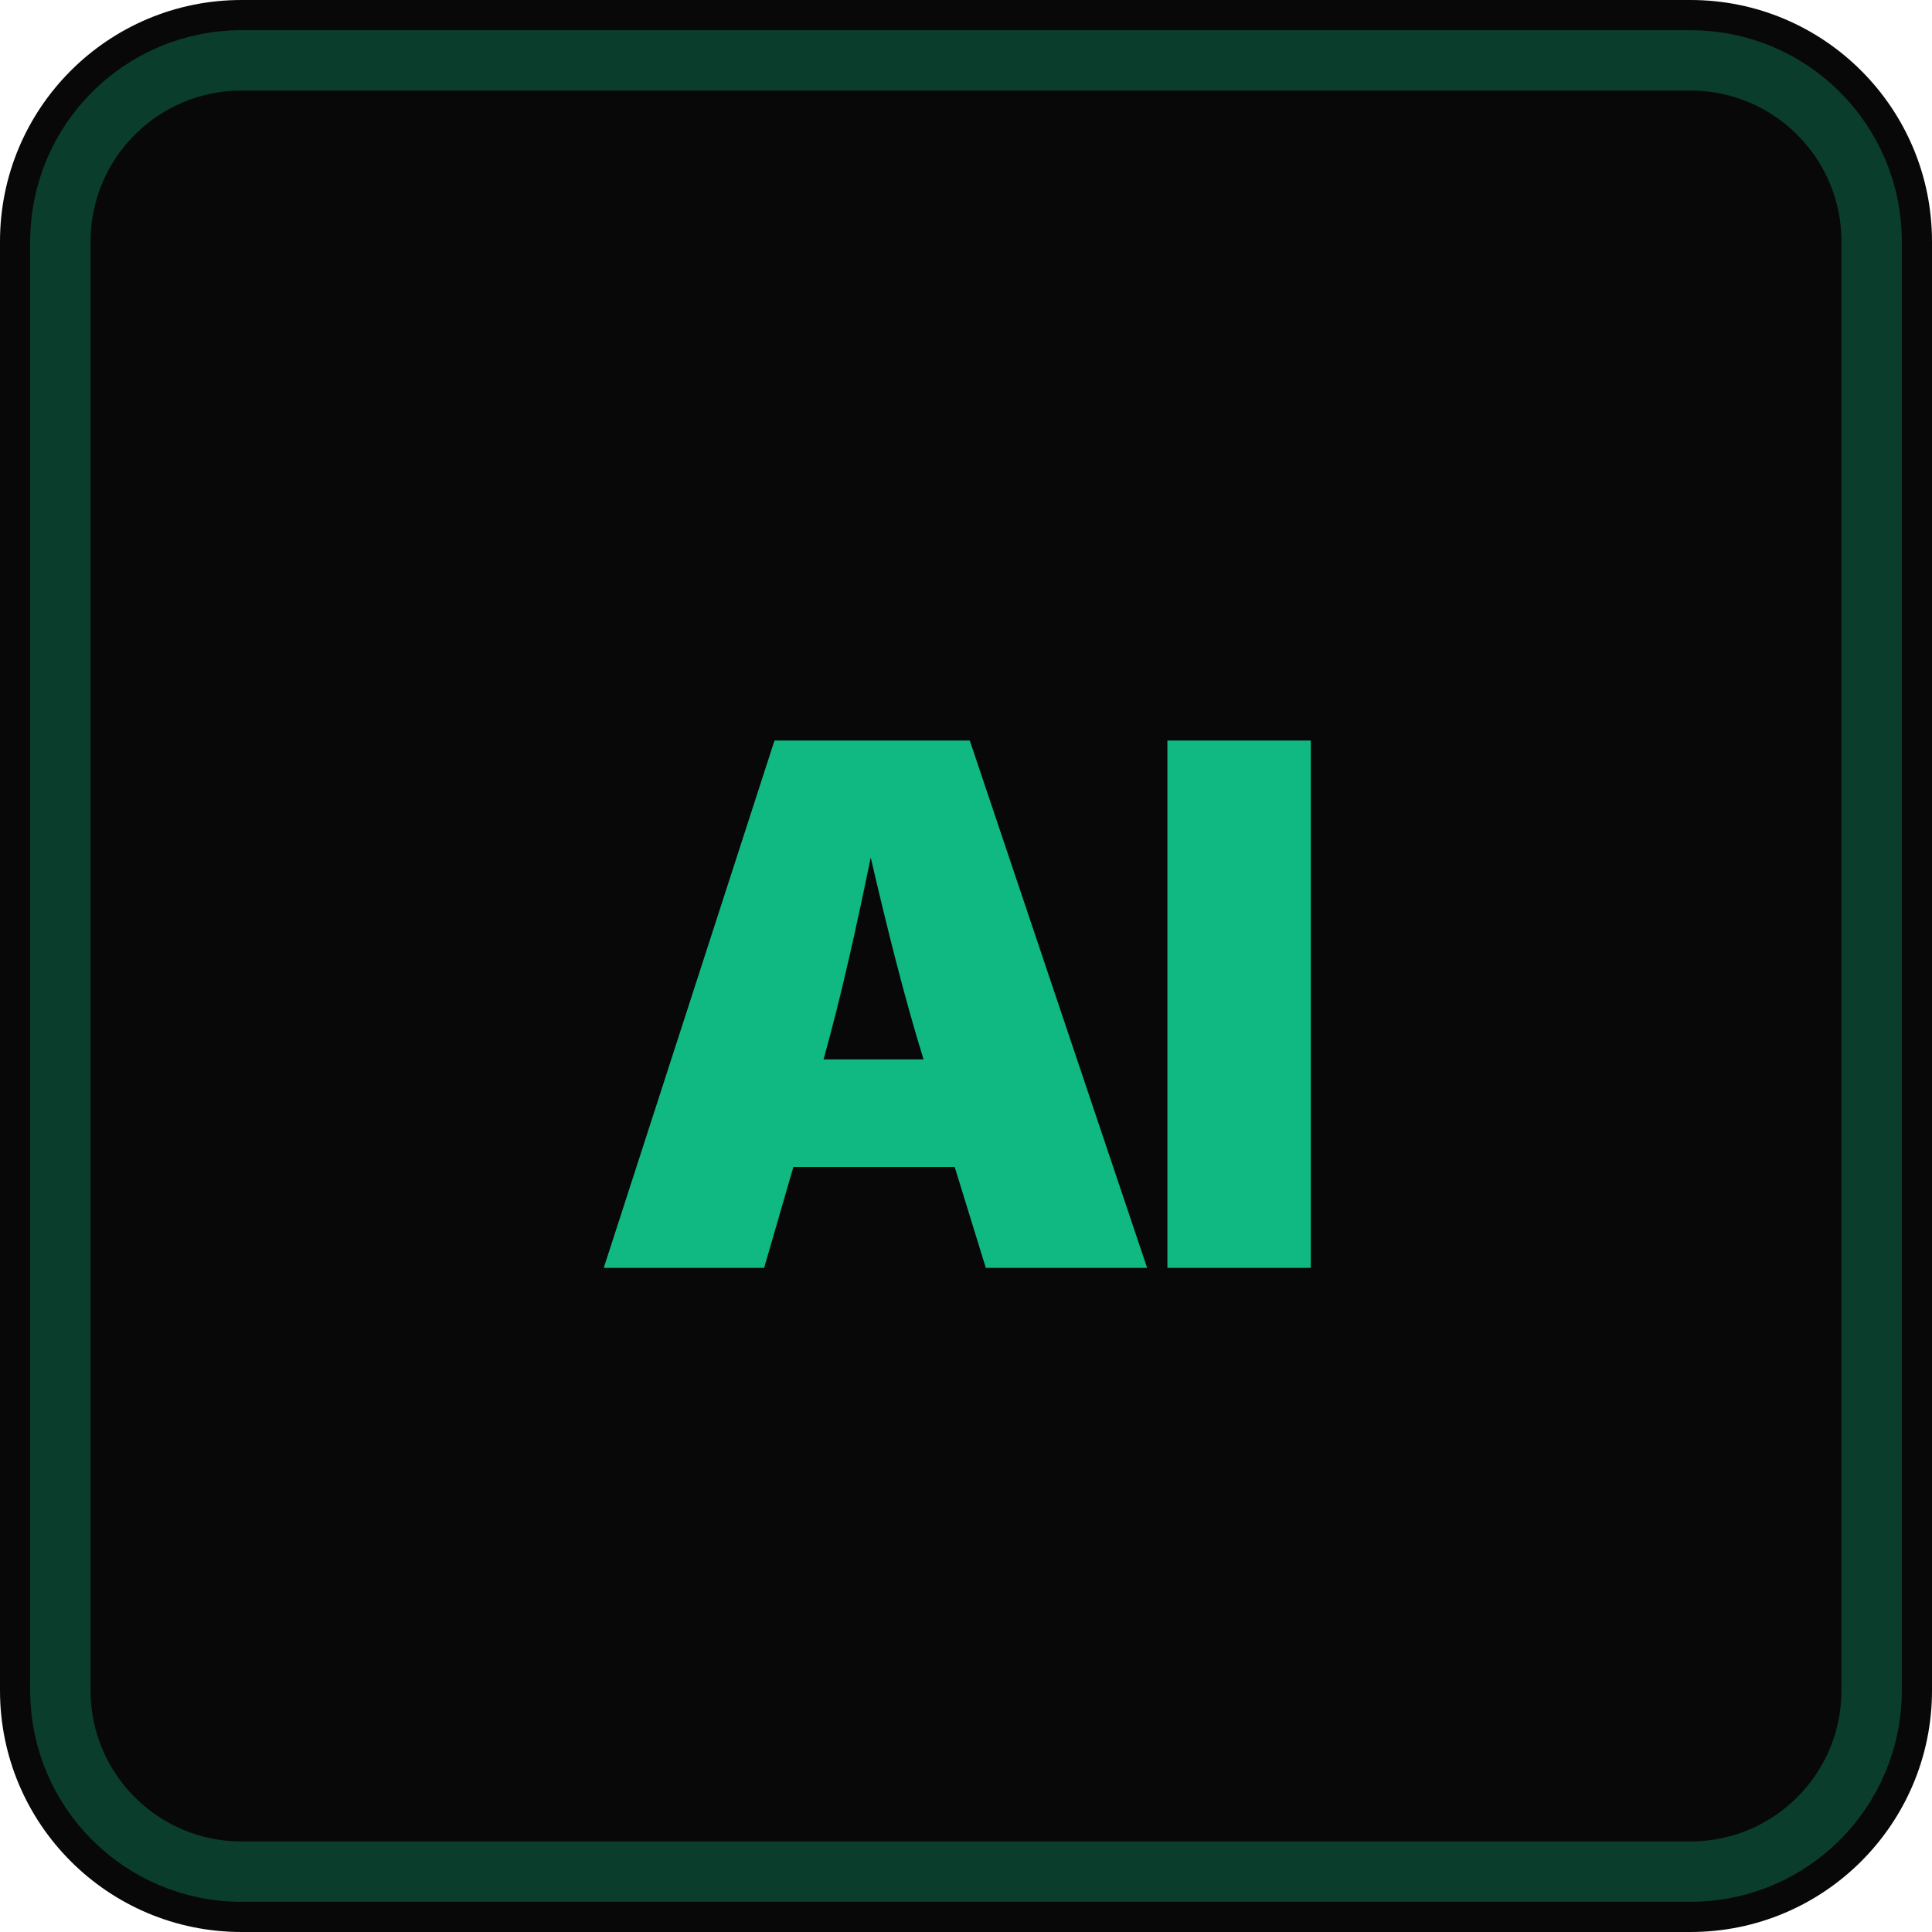
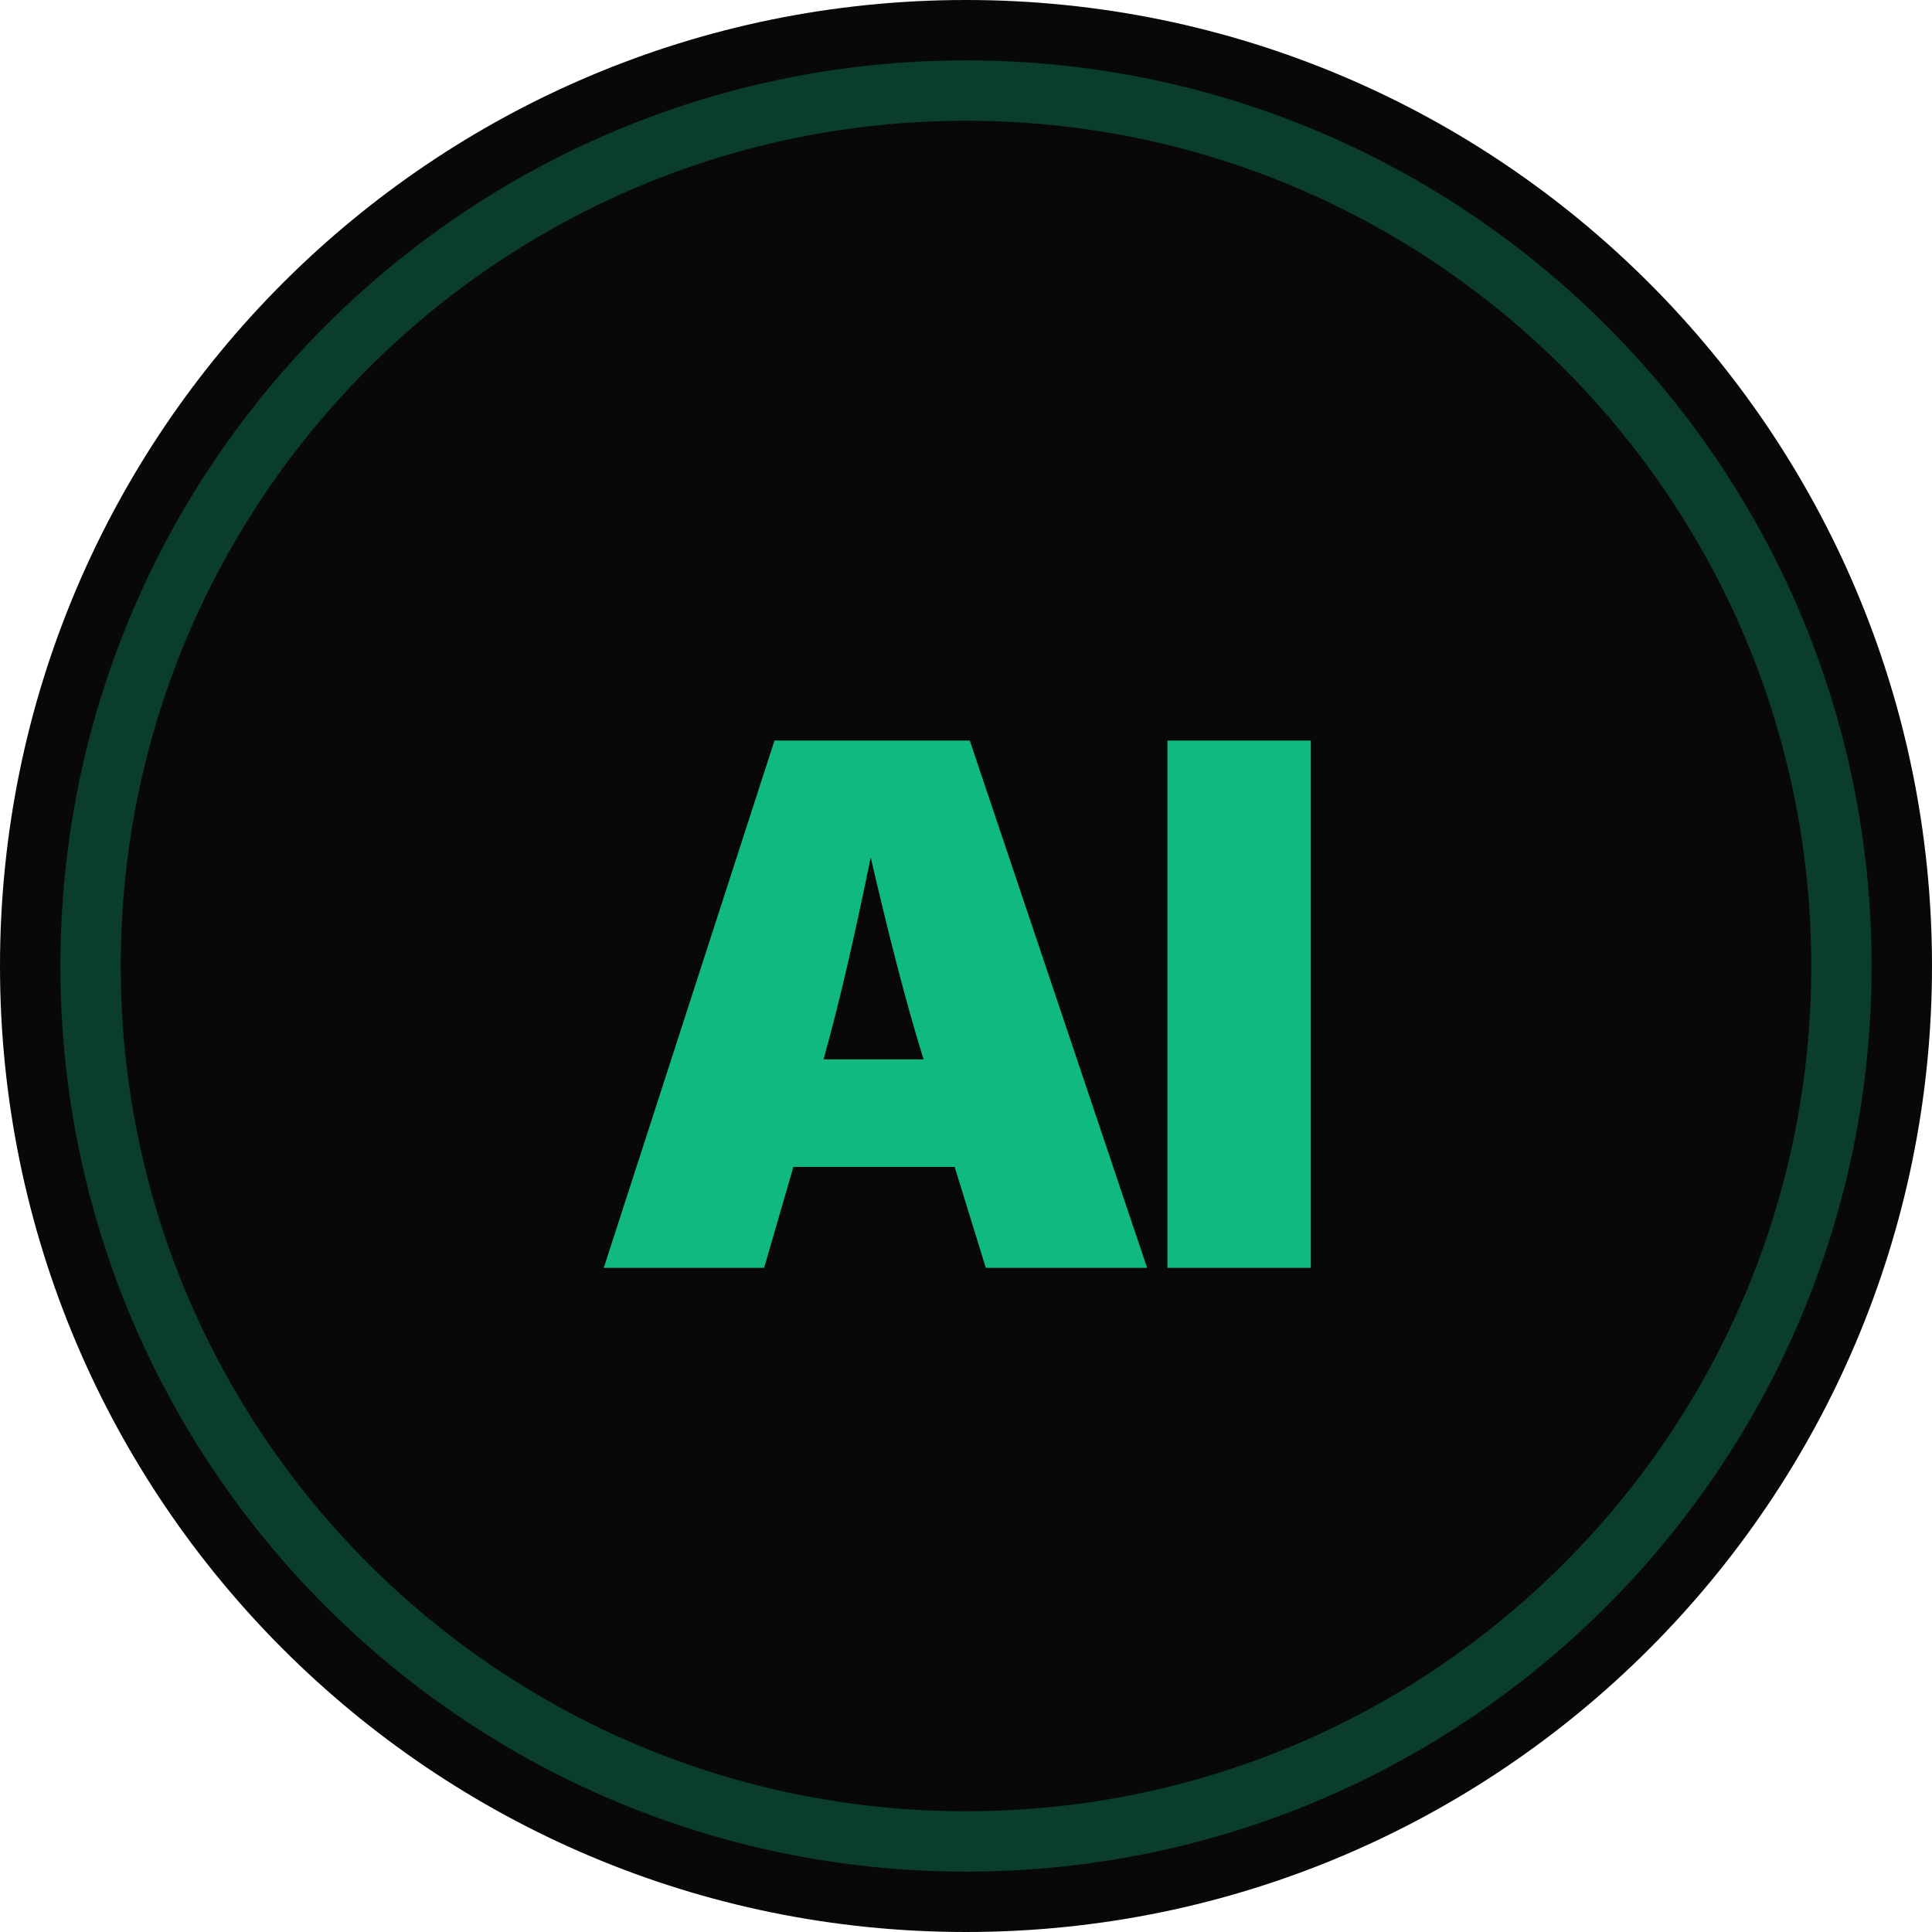
<svg xmlns="http://www.w3.org/2000/svg" width="32" height="32" viewBox="0 0 32 32" fill="none">
-   <rect width="32" height="32" rx="4" fill="#080808" />
-   <rect x="1" y="1" width="30" height="30" rx="3" stroke="#10b981" stroke-opacity="0.3" stroke-width="1" />
+   <circle cx="16" cy="16" r="16" fill="#080808" />
+   <circle cx="16" cy="16" r="14.5" stroke="#10b981" stroke-opacity="0.3" stroke-width="1" />
  <text x="16" y="21" text-anchor="middle" font-family="system-ui, -apple-system, sans-serif" font-size="12" font-weight="900" fill="#10b981" letter-spacing="-0.5">AI</text>
</svg>
